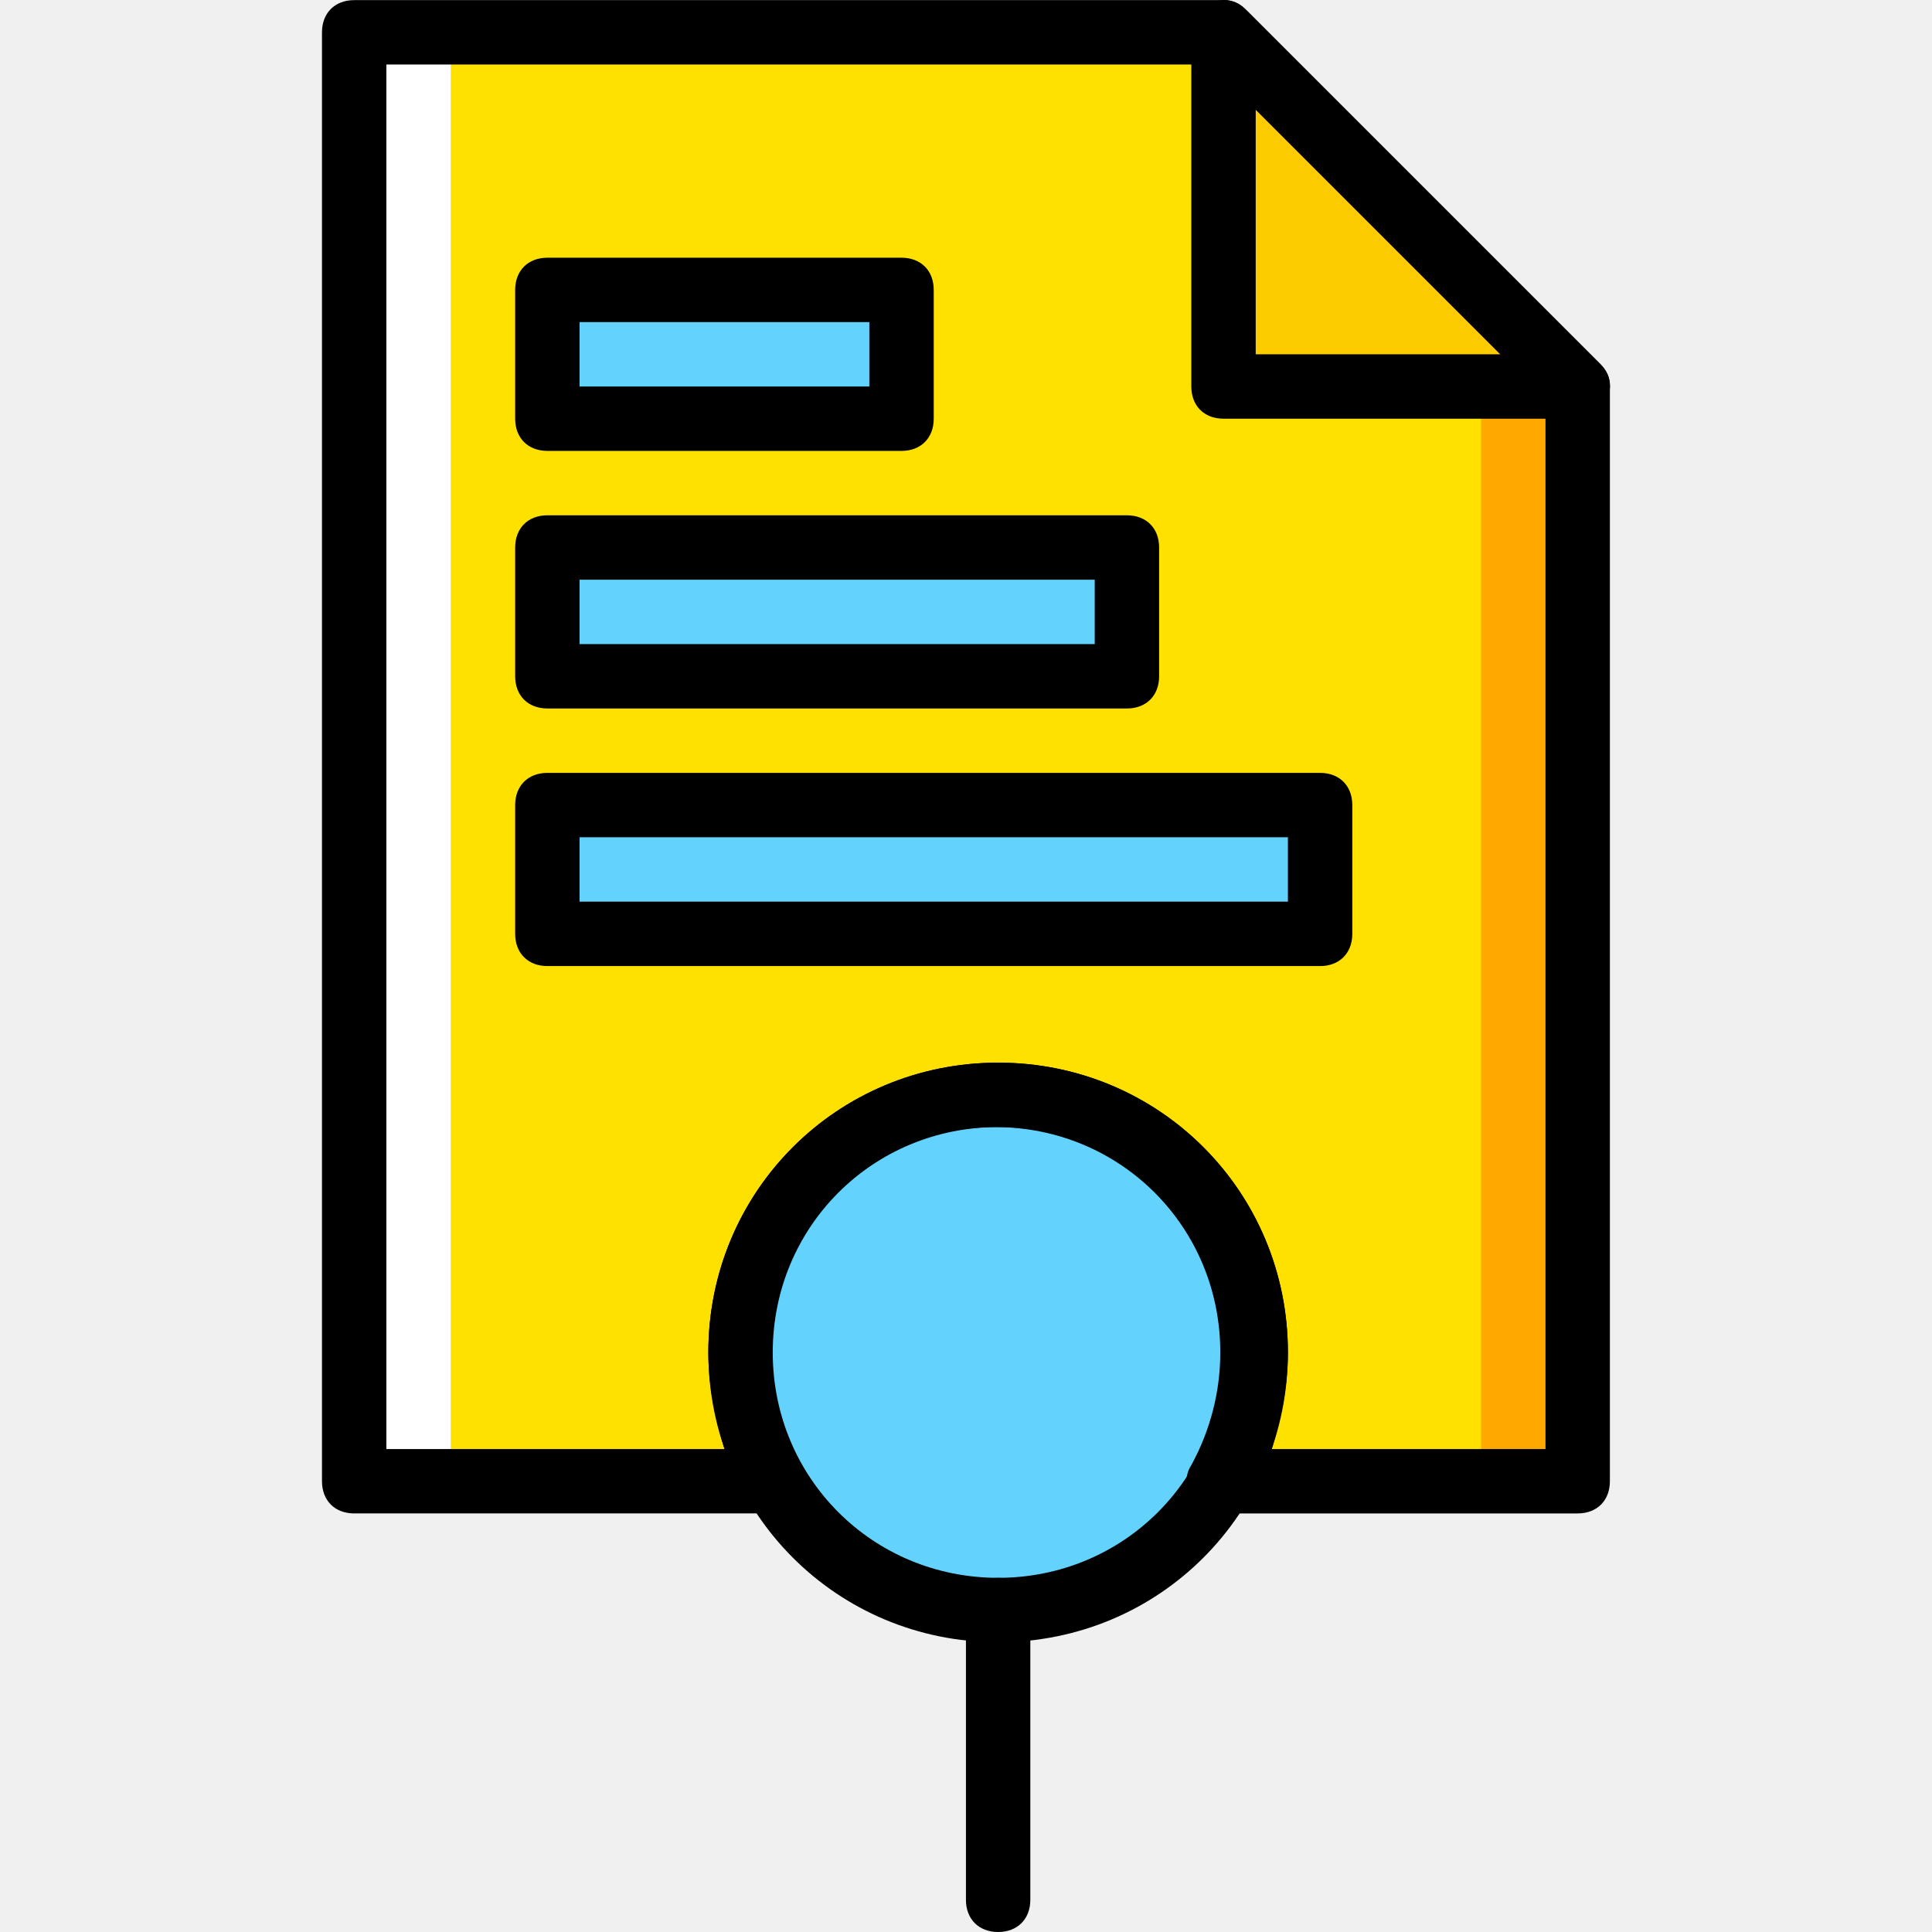
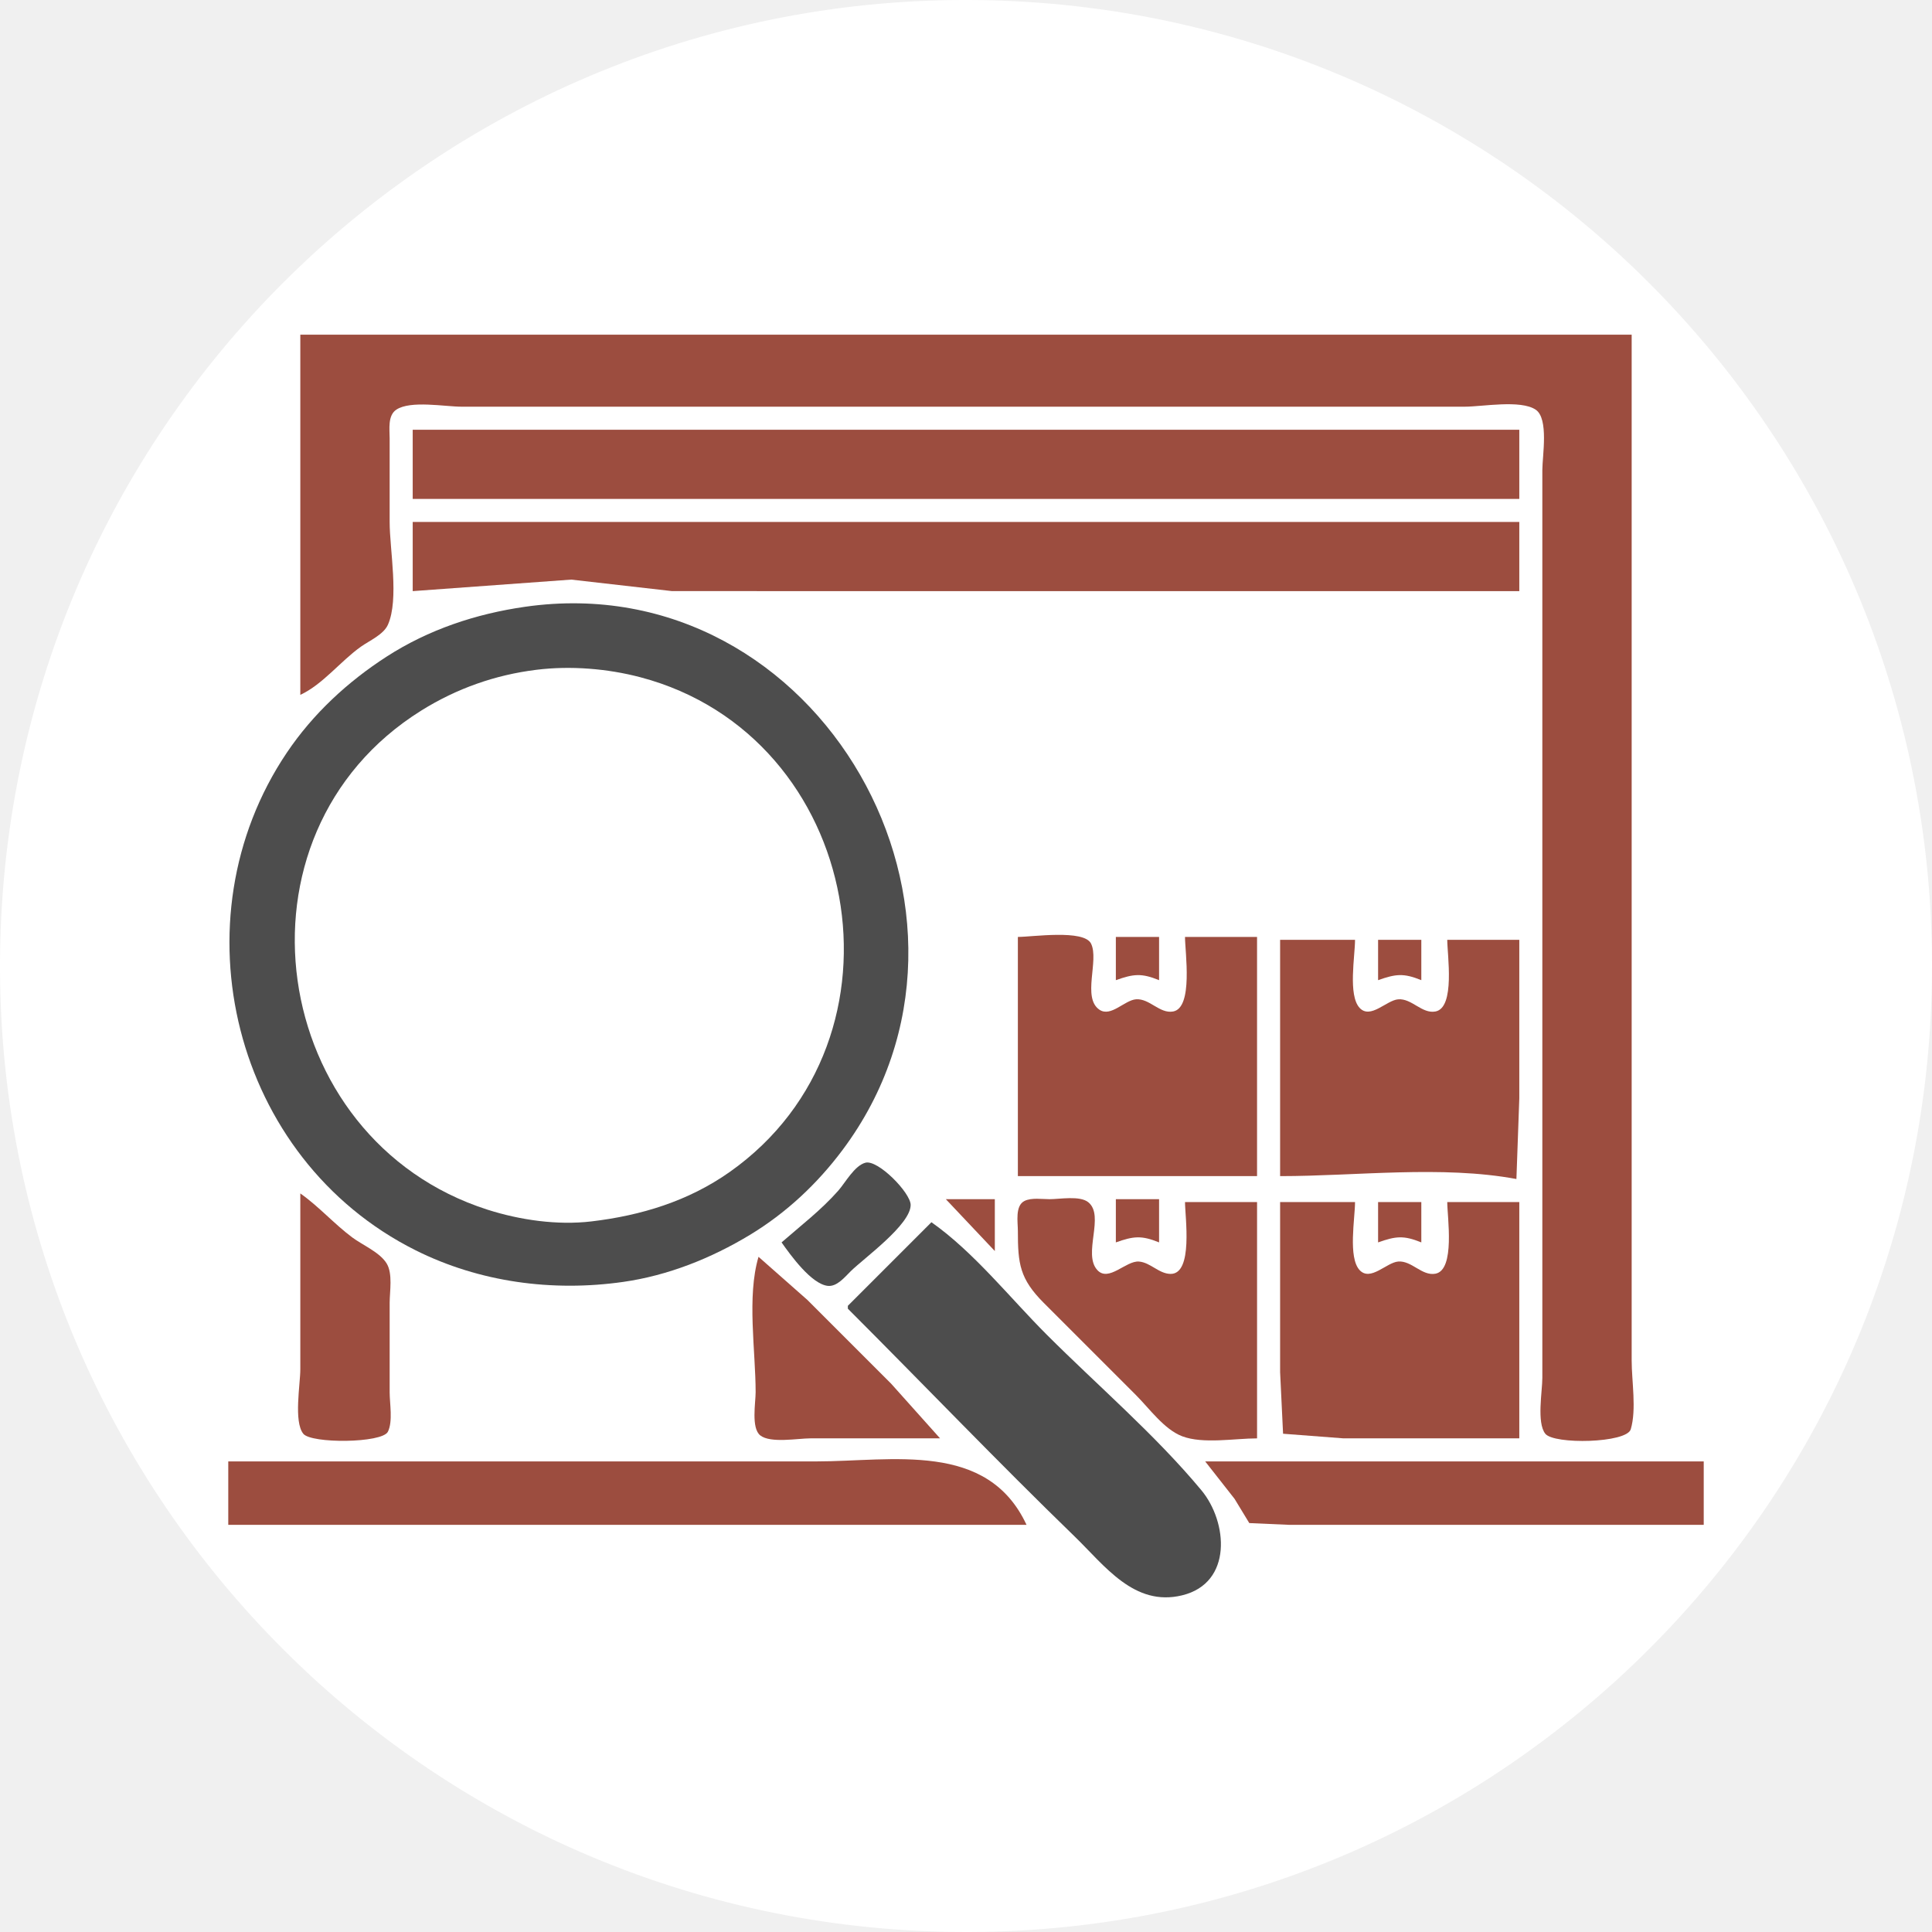
- <svg xmlns="http://www.w3.org/2000/svg" height="800px" width="800px" version="1.1" id="Layer_1" viewBox="0 0 512.035 512.035" xml:space="preserve">
-   <g transform="translate(1 1)">
-     <path style="fill:#FFE100;" d="M323.267,7.568h-230.4v384h111.787c-5.973-10.24-9.387-21.333-9.387-34.133   c0-37.547,30.72-68.267,68.267-68.267s68.267,30.72,68.267,68.267c0,12.8-3.413,23.893-9.387,34.133h94.72V101.435L323.267,7.568z" />
-     <polygon style="fill:#FFFFFF;" points="92.867,391.568 118.467,391.568 118.467,7.568 92.867,7.568  " />
-     <polygon style="fill:#FFA800;" points="323.267,7.568 314.733,7.568 391.533,101.435 391.533,391.568 417.133,391.568    417.133,101.435  " />
-     <polygon style="fill:#FDCC00;" points="323.267,7.568 323.267,101.435 417.133,101.435  " />
-     <g>
-       <path style="fill:#63D3FD;" d="M331.8,357.435c0,37.547-30.72,68.267-68.267,68.267s-68.267-30.72-68.267-68.267    s30.72-68.267,68.267-68.267S331.8,319.888,331.8,357.435" />
-       <polygon style="fill:#63D3FD;" points="144.067,109.968 237.933,109.968 237.933,75.835 144.067,75.835   " />
-       <polygon style="fill:#63D3FD;" points="144.067,178.235 297.667,178.235 297.667,144.101 144.067,144.101   " />
-       <polygon style="fill:#63D3FD;" points="144.067,246.501 348.867,246.501 348.867,212.368 144.067,212.368   " />
+ <svg xmlns="http://www.w3.org/2000/svg" width="132.291mm" height="132.291mm" viewBox="0 0 132.291 132.291" version="1.1" id="svg1" xml:space="preserve">
+   <defs id="defs1" />
+   <g id="layer1">
+     <g id="g24">
+       <path style="fill:#ffffff;fill-opacity:1;stroke:none;stroke-width:2.756;stroke-dasharray:none;stroke-opacity:1" id="path31" d="M 0.021,64.477 A 66.145,66.145 0 0 1 67.745,0.019 66.145,66.145 0 0 1 132.273,67.676 66.145,66.145 0 0 1 64.684,132.275 66.145,66.145 0 0 1 0.015,64.752" />
+       <g id="g23" transform="matrix(0.7457912,0,0,0.7457912,0.4833471,-152.1823)">
+         <path style="fill:#9c4d3f;fill-opacity:1;stroke:none" d="m 110.004,338.232 2.699,3.44 1.35,2.222 3.624,0.16 h 8.467 29.633 v -5.821 z" id="path21" />
+         <path style="fill:#9c4d3f;fill-opacity:1;stroke:none" d="m 20.31,338.232 v 5.821 H 93.6 c -3.603,-7.725 -12.32,-5.821 -19.315,-5.821 h -53.975" id="path20" />
+         <path style="fill:#9c4d3f;fill-opacity:1;stroke:none" d="m 68.994,319.447 c -1.085,3.669 -0.265,8.608 -0.265,12.435 0,0.961 -0.423,3.29 0.424,3.961 0.938,0.743 3.46,0.272 4.603,0.272 h 11.906 l -4.498,-5.027 -7.673,-7.673 -4.498,-3.969" id="path19" />
+         <path style="fill:#4d4d4d;fill-opacity:1;stroke:none" d="m 84.869,316.272 -7.673,7.673 v 0.265 c 6.949,6.949 13.759,14.067 20.81,20.902 2.781,2.696 5.475,6.486 9.882,5.415 4.658,-1.132 4.187,-6.737 1.766,-9.649 -4.243,-5.101 -9.509,-9.595 -14.201,-14.287 -3.38,-3.38 -6.676,-7.566 -10.583,-10.319" id="path18" />
+         <path style="fill:#9c4d3f;fill-opacity:1;stroke:none" d="m 125.879,314.42 v 3.704 c 1.626,-0.576 2.346,-0.66 3.969,0 v -3.704 h -3.969" id="path17" />
+         <path style="fill:#9c4d3f;fill-opacity:1;stroke:none" d="m 116.883,314.42 v 15.61 l 0.272,5.661 5.549,0.424 h 16.14 v -21.696 h -6.615 c 0,1.362 0.751,6.239 -1.087,6.579 -1.237,0.229 -2.168,-1.212 -3.411,-1.118 -1.078,0.081 -2.547,1.857 -3.545,0.79 -1.081,-1.157 -0.424,-4.749 -0.424,-6.251 h -6.879" id="path16" />
+         <path style="fill:#9c4d3f;fill-opacity:1;stroke:none" d="m 101.802,314.155 v 3.969 c 1.626,-0.576 2.346,-0.66 3.969,0 v -3.969 h -3.969" id="path14" />
+         <path style="fill:#9c4d3f;fill-opacity:1;stroke:none" d="m 114.767,336.116 v -21.696 h -6.615 c 0,1.351 0.776,6.627 -1.335,6.596 -1.068,-0.016 -1.842,-1.055 -2.899,-1.134 -1.191,-0.089 -2.767,1.905 -3.809,0.79 -1.383,-1.48 0.715,-5.005 -0.848,-6.244 -0.778,-0.616 -2.61,-0.272 -3.545,-0.272 -0.693,5e-5 -1.655,-0.156 -2.297,0.16 -0.887,0.437 -0.613,1.947 -0.613,2.751 -1.94e-4,3.018 0.167,4.396 2.381,6.615 l 8.467,8.467 c 1.22,1.22 2.583,3.142 4.233,3.772 1.916,0.732 4.842,0.196 6.879,0.196" id="path13" />
+         <path style="fill:#9c4d3f;fill-opacity:1;stroke:none" d="m 86.192,314.155 4.498,4.763 v -4.763 h -4.498" id="path12" />
+         <path style="fill:#9c4d3f;fill-opacity:1;stroke:none" d="m 26.925,313.626 v 16.14 c 0,1.396 -0.622,4.798 0.272,5.926 0.727,0.918 7.246,0.876 7.771,-0.189 0.466,-0.948 0.16,-2.587 0.16,-3.62 v -8.202 c 0,-1.056 0.297,-2.677 -0.272,-3.617 -0.627,-1.035 -2.215,-1.688 -3.168,-2.401 -1.67,-1.249 -3.066,-2.841 -4.763,-4.036" id="path11" />
+         <path style="fill:#4d4d4d;fill-opacity:1;stroke:none" d="m 71.11,318.124 c 0.818,1.161 2.725,3.812 4.233,3.99 0.853,0.101 1.578,-0.817 2.117,-1.345 1.24,-1.216 5.502,-4.274 5.502,-6.084 0,-1.112 -3.003,-4.186 -4.155,-3.877 -0.999,0.267 -1.836,1.819 -2.481,2.554 -1.558,1.776 -3.443,3.214 -5.216,4.763" id="path10" />
+         <path style="fill:#9c4d3f;fill-opacity:1;stroke:none" d="m 125.879,290.343 v 3.704 c 1.626,-0.576 2.346,-0.66 3.969,0 v -3.704 h -3.969" id="path9" />
+         <path style="fill:#9c4d3f;fill-opacity:1;stroke:none" d="m 116.883,290.343 v 21.696 c 6.973,0 14.84,-1.008 21.696,0.265 l 0.265,-7.408 v -14.552 h -6.615 c 0,1.362 0.751,6.239 -1.087,6.579 -1.237,0.229 -2.168,-1.212 -3.411,-1.118 -1.078,0.081 -2.547,1.857 -3.545,0.79 -1.081,-1.157 -0.424,-4.749 -0.424,-6.251 h -6.879" id="path8" />
+         <path style="fill:#9c4d3f;fill-opacity:1;stroke:none" d="m 101.802,290.078 v 3.969 c 1.626,-0.576 2.346,-0.66 3.969,0 v -3.969 h -3.969" id="path7" />
+         <path style="fill:#9c4d3f;fill-opacity:1;stroke:none" d="m 92.806,290.078 v 21.96 h 21.96 v -21.96 h -6.615 c 0,1.387 0.772,6.5 -1.087,6.844 -1.237,0.229 -2.168,-1.212 -3.411,-1.118 -1.051,0.079 -2.309,1.663 -3.355,0.958 -1.619,-1.092 -0.015,-4.53 -0.773,-6.071 -0.652,-1.325 -5.406,-0.613 -6.72,-0.613" id="path6" />
+         <path style="fill:#4d4d4d;fill-opacity:1;stroke:none" d="m 47.562,259.765 c -4.515,0.647 -8.855,2.091 -12.7,4.568 -3.592,2.314 -6.769,5.257 -9.166,8.813 -10.377,15.395 -4.937,37.327 11.812,45.701 5.883,2.941 12.576,3.825 19.05,2.906 4.124,-0.585 8.099,-2.175 11.642,-4.317 3.323,-2.009 6.171,-4.676 8.494,-7.778 16.102,-21.503 -2.05,-53.771 -29.132,-49.893" id="path5" />
+         <path style="fill:#ffffff;fill-opacity:1;stroke:none" d="m 48.621,265.548 c 3.112,-0.382 6.504,-0.109 9.525,0.687 20.421,5.386 25.508,33.212 8.202,45.423 -3.795,2.678 -8.135,3.998 -12.7,4.539 -3.117,0.369 -6.55,-0.124 -9.525,-1.074 -20.147,-6.429 -24.358,-34.436 -6.085,-45.834 3.241,-2.021 6.788,-3.275 10.583,-3.741" id="path4" />
+         <path style="fill:#9c4d3f;fill-opacity:1;stroke:none" d="m 37.244,251.978 v 6.35 l 14.552,-1.058 9.26,1.057 77.788,10e-4 v -6.35 H 37.244" id="path3" />
+         <path style="fill:#9c4d3f;fill-opacity:1;stroke:none" d="m 37.244,243.512 v 6.35 H 138.844 v -6.35 H 37.244" id="path2" />
+         <path style="fill:#9c4d3f;fill-opacity:1;stroke:none" d="m 26.925,234.78 v 33.073 c 2.07,-0.965 3.676,-3.079 5.556,-4.419 0.775,-0.553 2.08,-1.108 2.486,-2.018 1.044,-2.341 0.16,-6.875 0.16,-9.438 v -7.673 c 3.7e-4,-0.833 -0.195,-2.099 0.613,-2.638 1.306,-0.872 4.47,-0.272 6.001,-0.272 h 15.61 59.267 17.198 c 1.643,0 5.134,-0.66 6.53,0.272 1.221,0.815 0.613,4.258 0.613,5.549 v 16.404 53.181 13.758 c 0,1.245 -0.532,4.117 0.272,5.132 0.796,1.005 7.467,0.868 7.846,-0.409 0.542,-1.827 0.084,-4.409 0.084,-6.311 V 315.214 234.78 H 26.925" id="path1" />
+       </g>
    </g>
-     <path d="M417.133,109.968h-93.867c-5.12,0-8.533-3.413-8.533-8.533V7.568c0-3.413,1.707-6.827,5.12-7.68   c3.413-1.707,6.827-0.853,9.387,1.707l93.867,93.867c2.56,2.56,3.413,5.973,1.707,9.387   C423.96,108.261,420.547,109.968,417.133,109.968z M331.8,92.901h64.853L331.8,28.048V92.901z" />
-     <path d="M263.533,434.235c-42.667,0-76.8-34.133-76.8-76.8s34.133-76.8,76.8-76.8s76.8,34.133,76.8,76.8   S306.2,434.235,263.533,434.235z M263.533,297.701c-33.28,0-59.733,26.453-59.733,59.733s26.453,59.733,59.733,59.733   s59.733-26.453,59.733-59.733S296.813,297.701,263.533,297.701z" />
-     <path d="M263.533,511.035c-5.12,0-8.533-3.413-8.533-8.533v-76.8c0-5.12,3.413-8.533,8.533-8.533c5.12,0,8.533,3.413,8.533,8.533   v76.8C272.067,507.621,268.653,511.035,263.533,511.035z" />
-     <path d="M417.133,400.101h-94.72c-3.413,0-5.973-1.707-7.68-4.267s-1.707-5.973,0-8.533c5.12-9.387,7.68-19.627,7.68-29.867   c0-33.28-26.453-59.733-59.733-59.733s-59.733,26.453-59.733,59.733c0,10.24,2.56,19.627,7.68,29.013   c0.853,1.707,1.707,3.413,1.707,5.12c0,5.12-3.413,8.533-8.533,8.533l0,0H92.867c-5.12,0-8.533-3.413-8.533-8.533v-384   c0-5.12,3.413-8.533,8.533-8.533h230.4c2.56,0,4.267,0.853,5.973,2.56l93.867,93.867c1.707,1.707,2.56,3.413,2.56,5.973v290.133   C425.667,396.688,422.253,400.101,417.133,400.101z M336.067,383.035H408.6V104.848l-88.747-88.747H101.4v366.933H191   c-2.56-8.533-4.267-17.067-4.267-25.6c0-42.667,34.133-76.8,76.8-76.8s76.8,34.133,76.8,76.8   C340.333,365.968,338.627,374.501,336.067,383.035z" />
-     <path d="M237.933,118.501h-93.867c-5.12,0-8.533-3.413-8.533-8.533V75.835c0-5.12,3.413-8.533,8.533-8.533h93.867   c5.12,0,8.533,3.413,8.533,8.533v34.133C246.467,115.088,243.053,118.501,237.933,118.501z M152.6,101.435h76.8V84.368h-76.8   V101.435z" />
-     <path d="M297.667,186.768h-153.6c-5.12,0-8.533-3.413-8.533-8.533v-34.133c0-5.12,3.413-8.533,8.533-8.533h153.6   c5.12,0,8.533,3.413,8.533,8.533v34.133C306.2,183.355,302.787,186.768,297.667,186.768z M152.6,169.701h136.533v-17.067H152.6   V169.701z" />
-     <path d="M348.867,255.035h-204.8c-5.12,0-8.533-3.413-8.533-8.533v-34.133c0-5.12,3.413-8.533,8.533-8.533h204.8   c5.12,0,8.533,3.413,8.533,8.533v34.133C357.4,251.621,353.987,255.035,348.867,255.035z M152.6,237.968h187.733v-17.067H152.6   V237.968z" />
  </g>
</svg>
